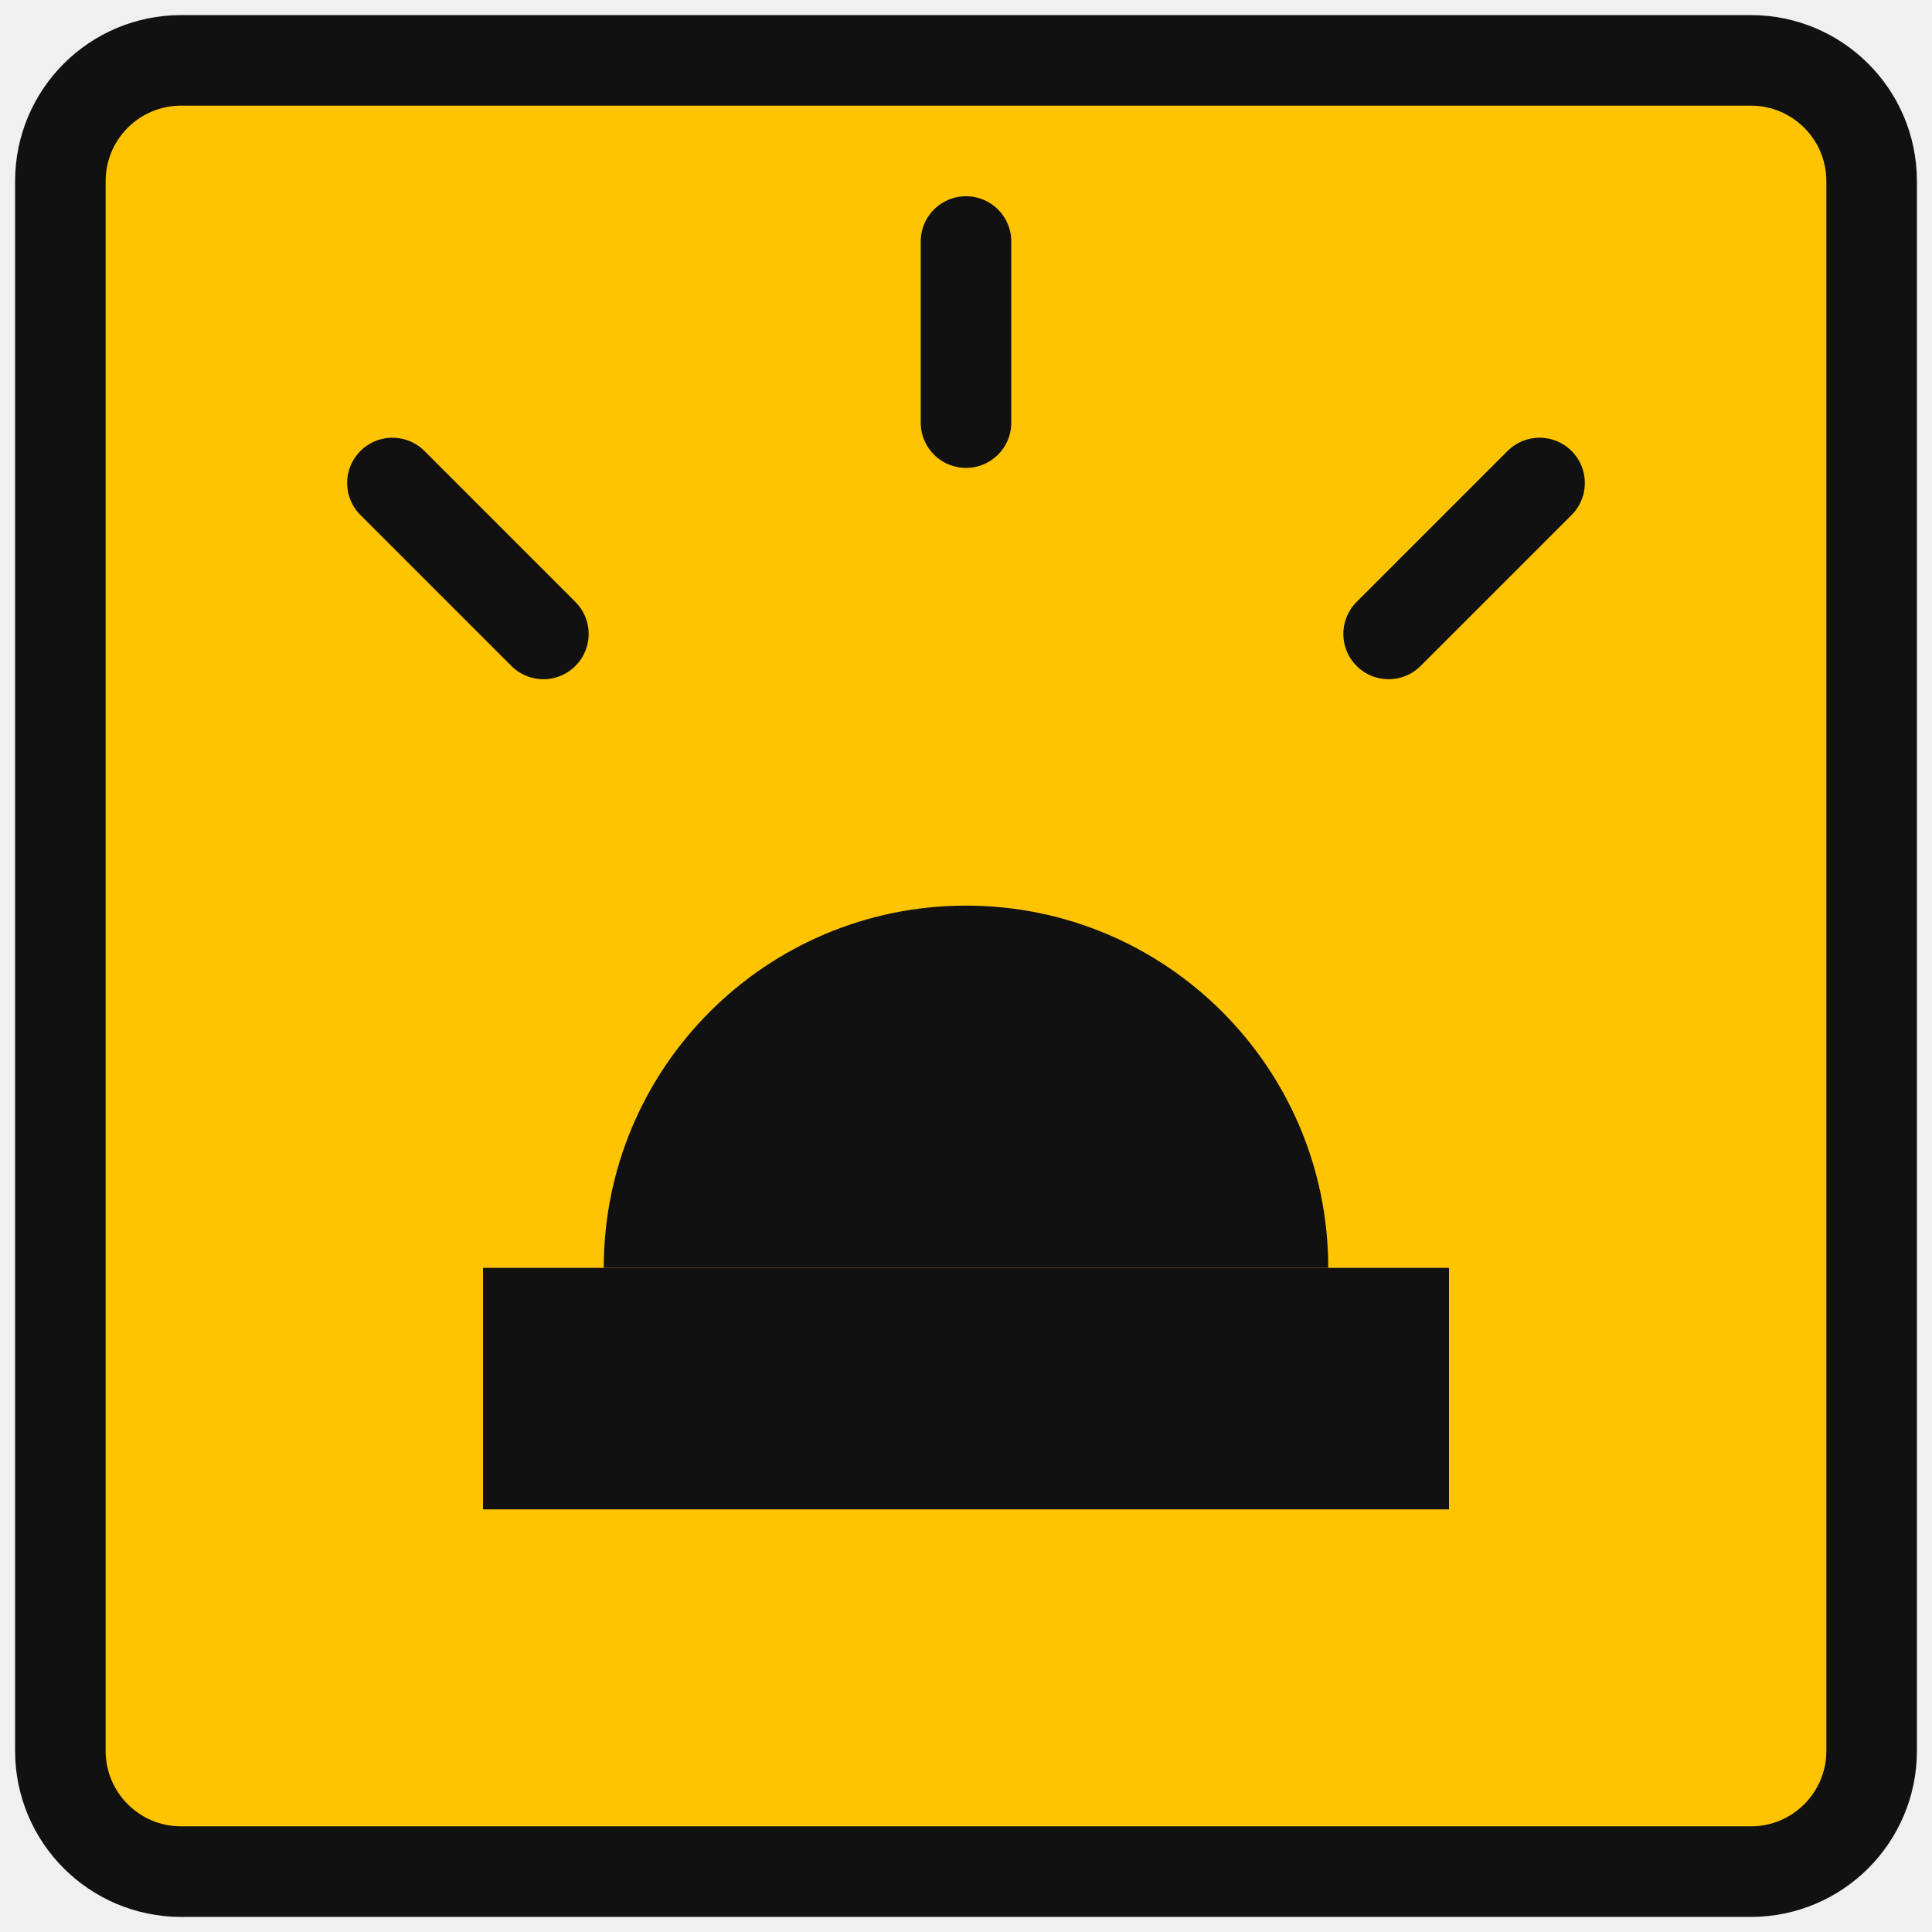
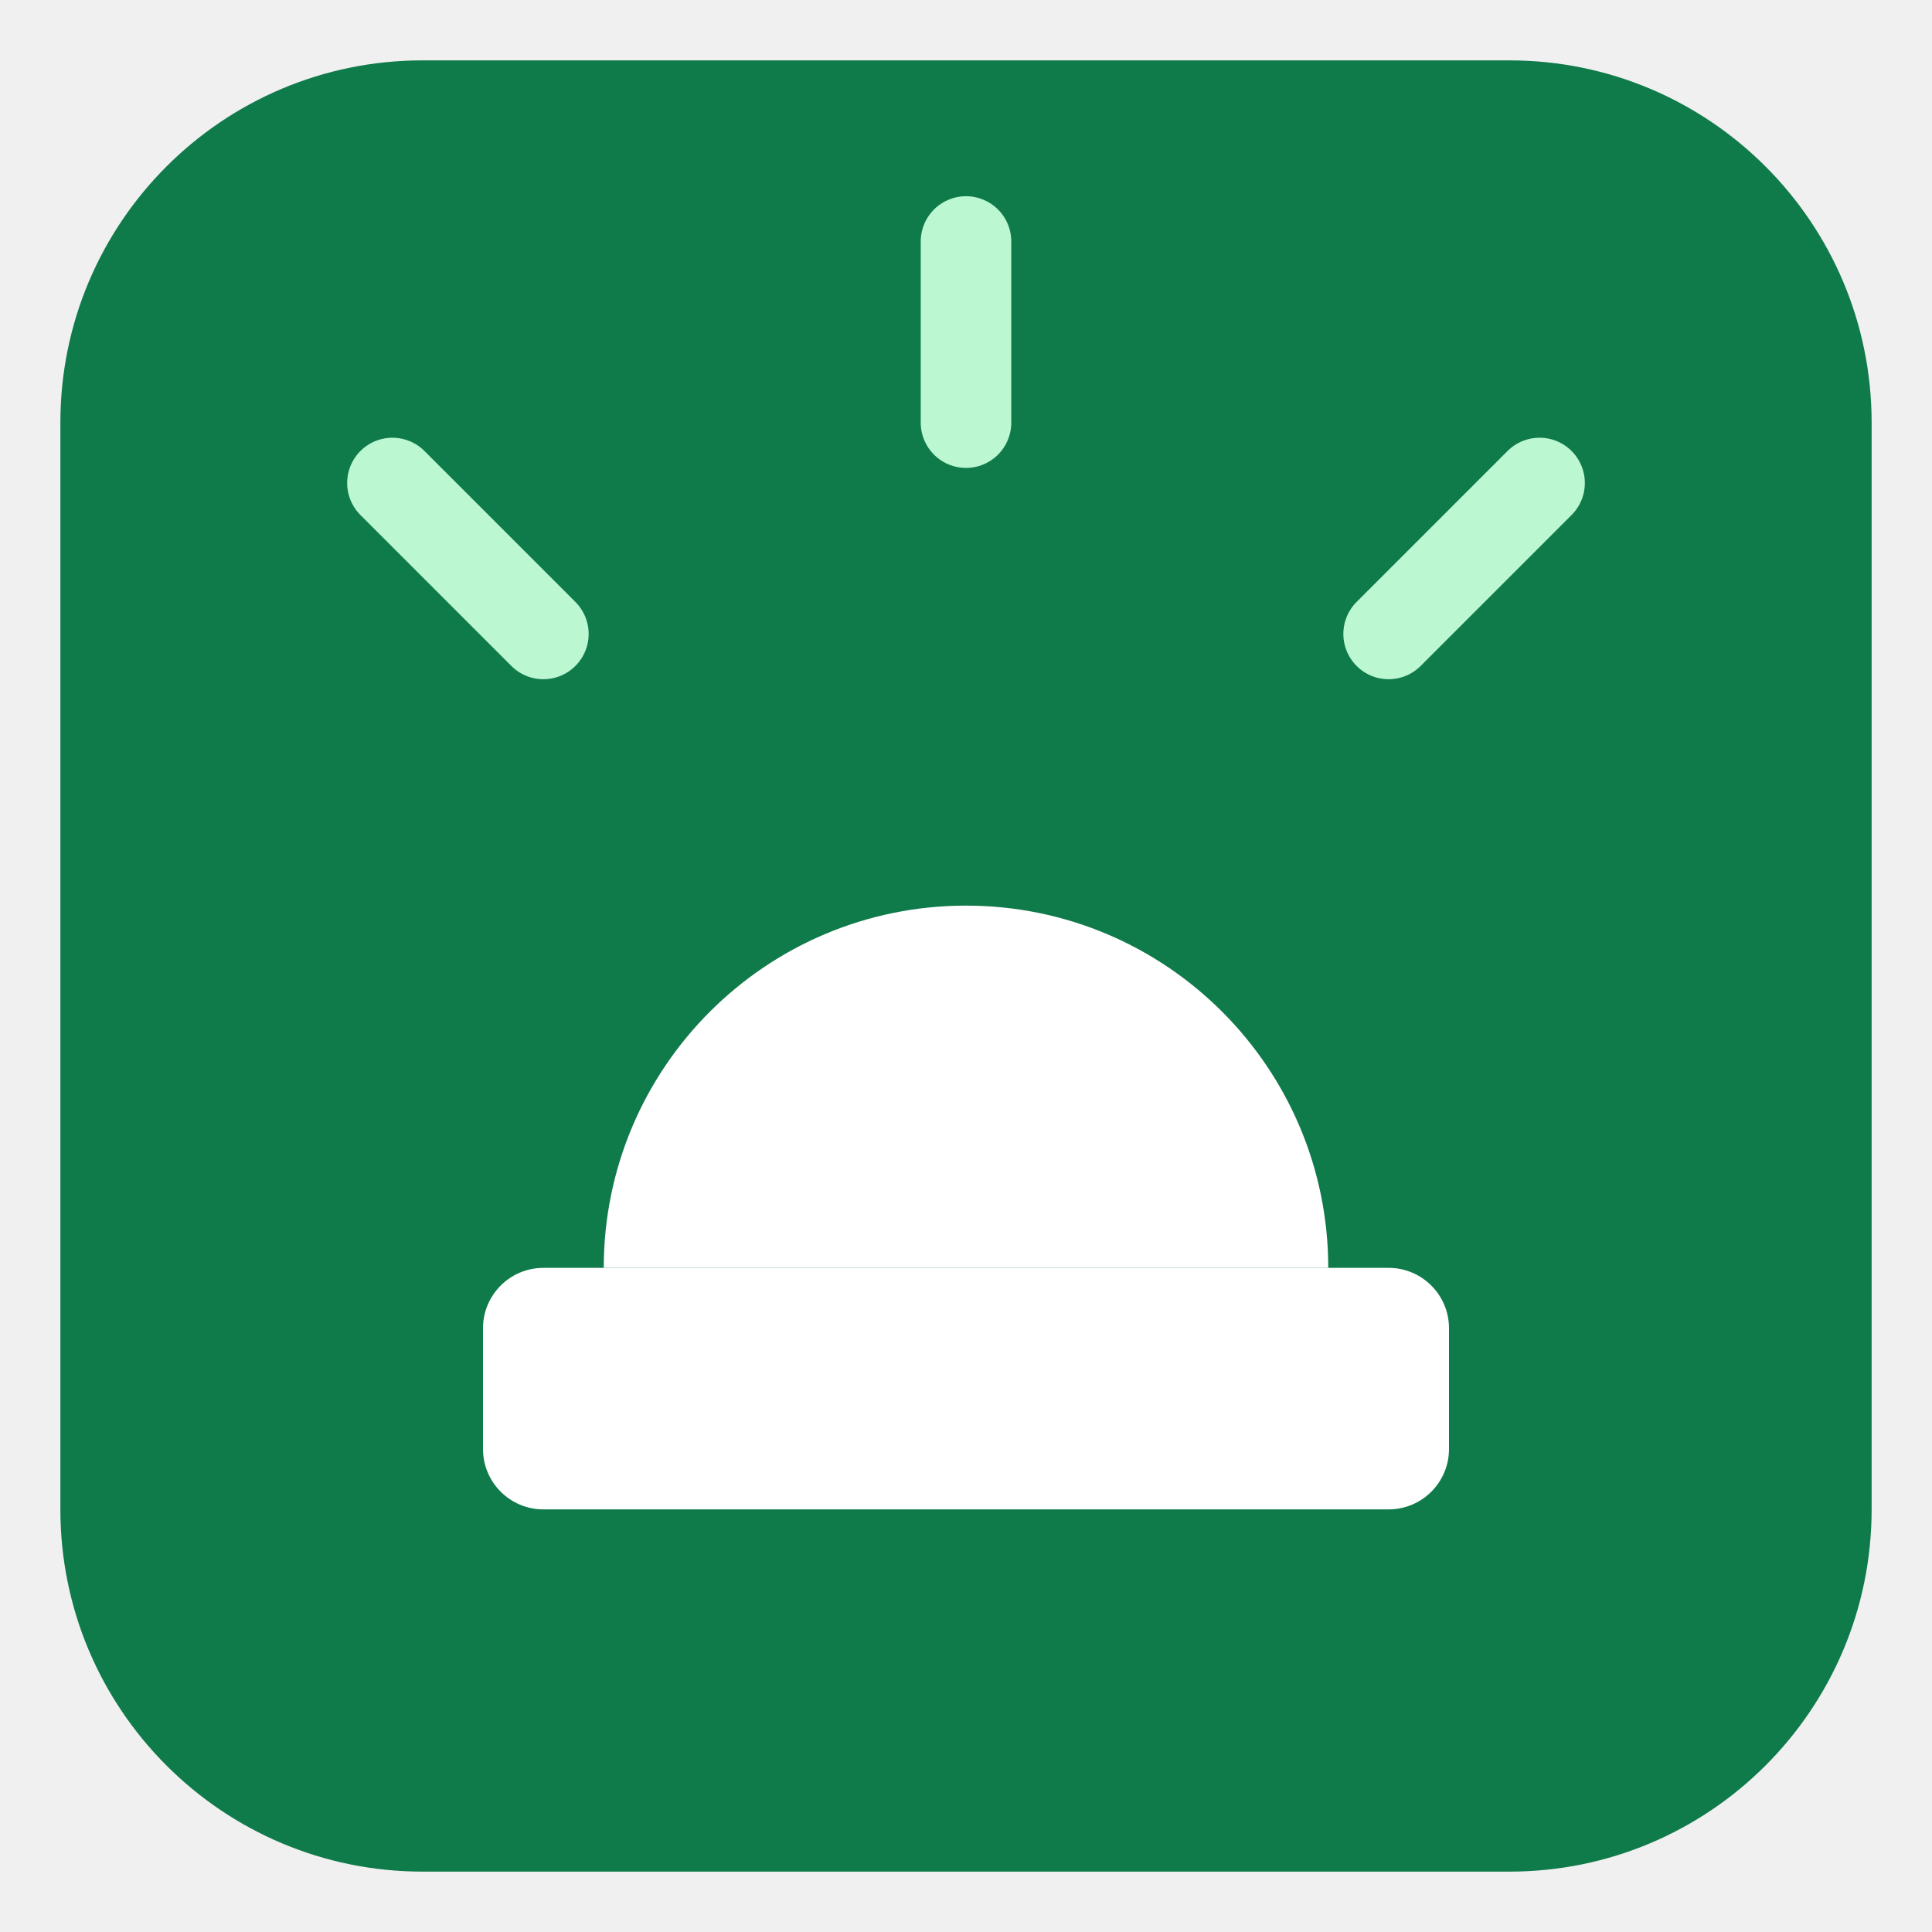
<svg xmlns="http://www.w3.org/2000/svg" viewBox="0 0 64 64" role="img" aria-label="SOUND QUEST">
-   <rect x="2" y="2" width="60" height="60" rx="4" fill="#FFC400" stroke="#111" stroke-width="3" />
-   <path d="M20 42a12 12 0 0 1 24 0z" fill="#111" />
-   <rect x="16" y="42" width="32" height="8" fill="#111" />
-   <path d="M32 14V8M18 21l-5-5M46 21l5-5" stroke="#111" stroke-width="3" stroke-linecap="round" />
+   <rect x="2" y="2" width="60" height="60" rx="12" fill="#0F7A4A" />
+   <path d="M20 42a12 12 0 0 1 24 0z" fill="#fff" />
+   <rect x="16" y="42" width="32" height="8" rx="2" fill="#fff" />
+   <path d="M32 14V8M18 21l-5-5M46 21l5-5" stroke="#BBF7D0" stroke-width="3" stroke-linecap="round" />
</svg>
